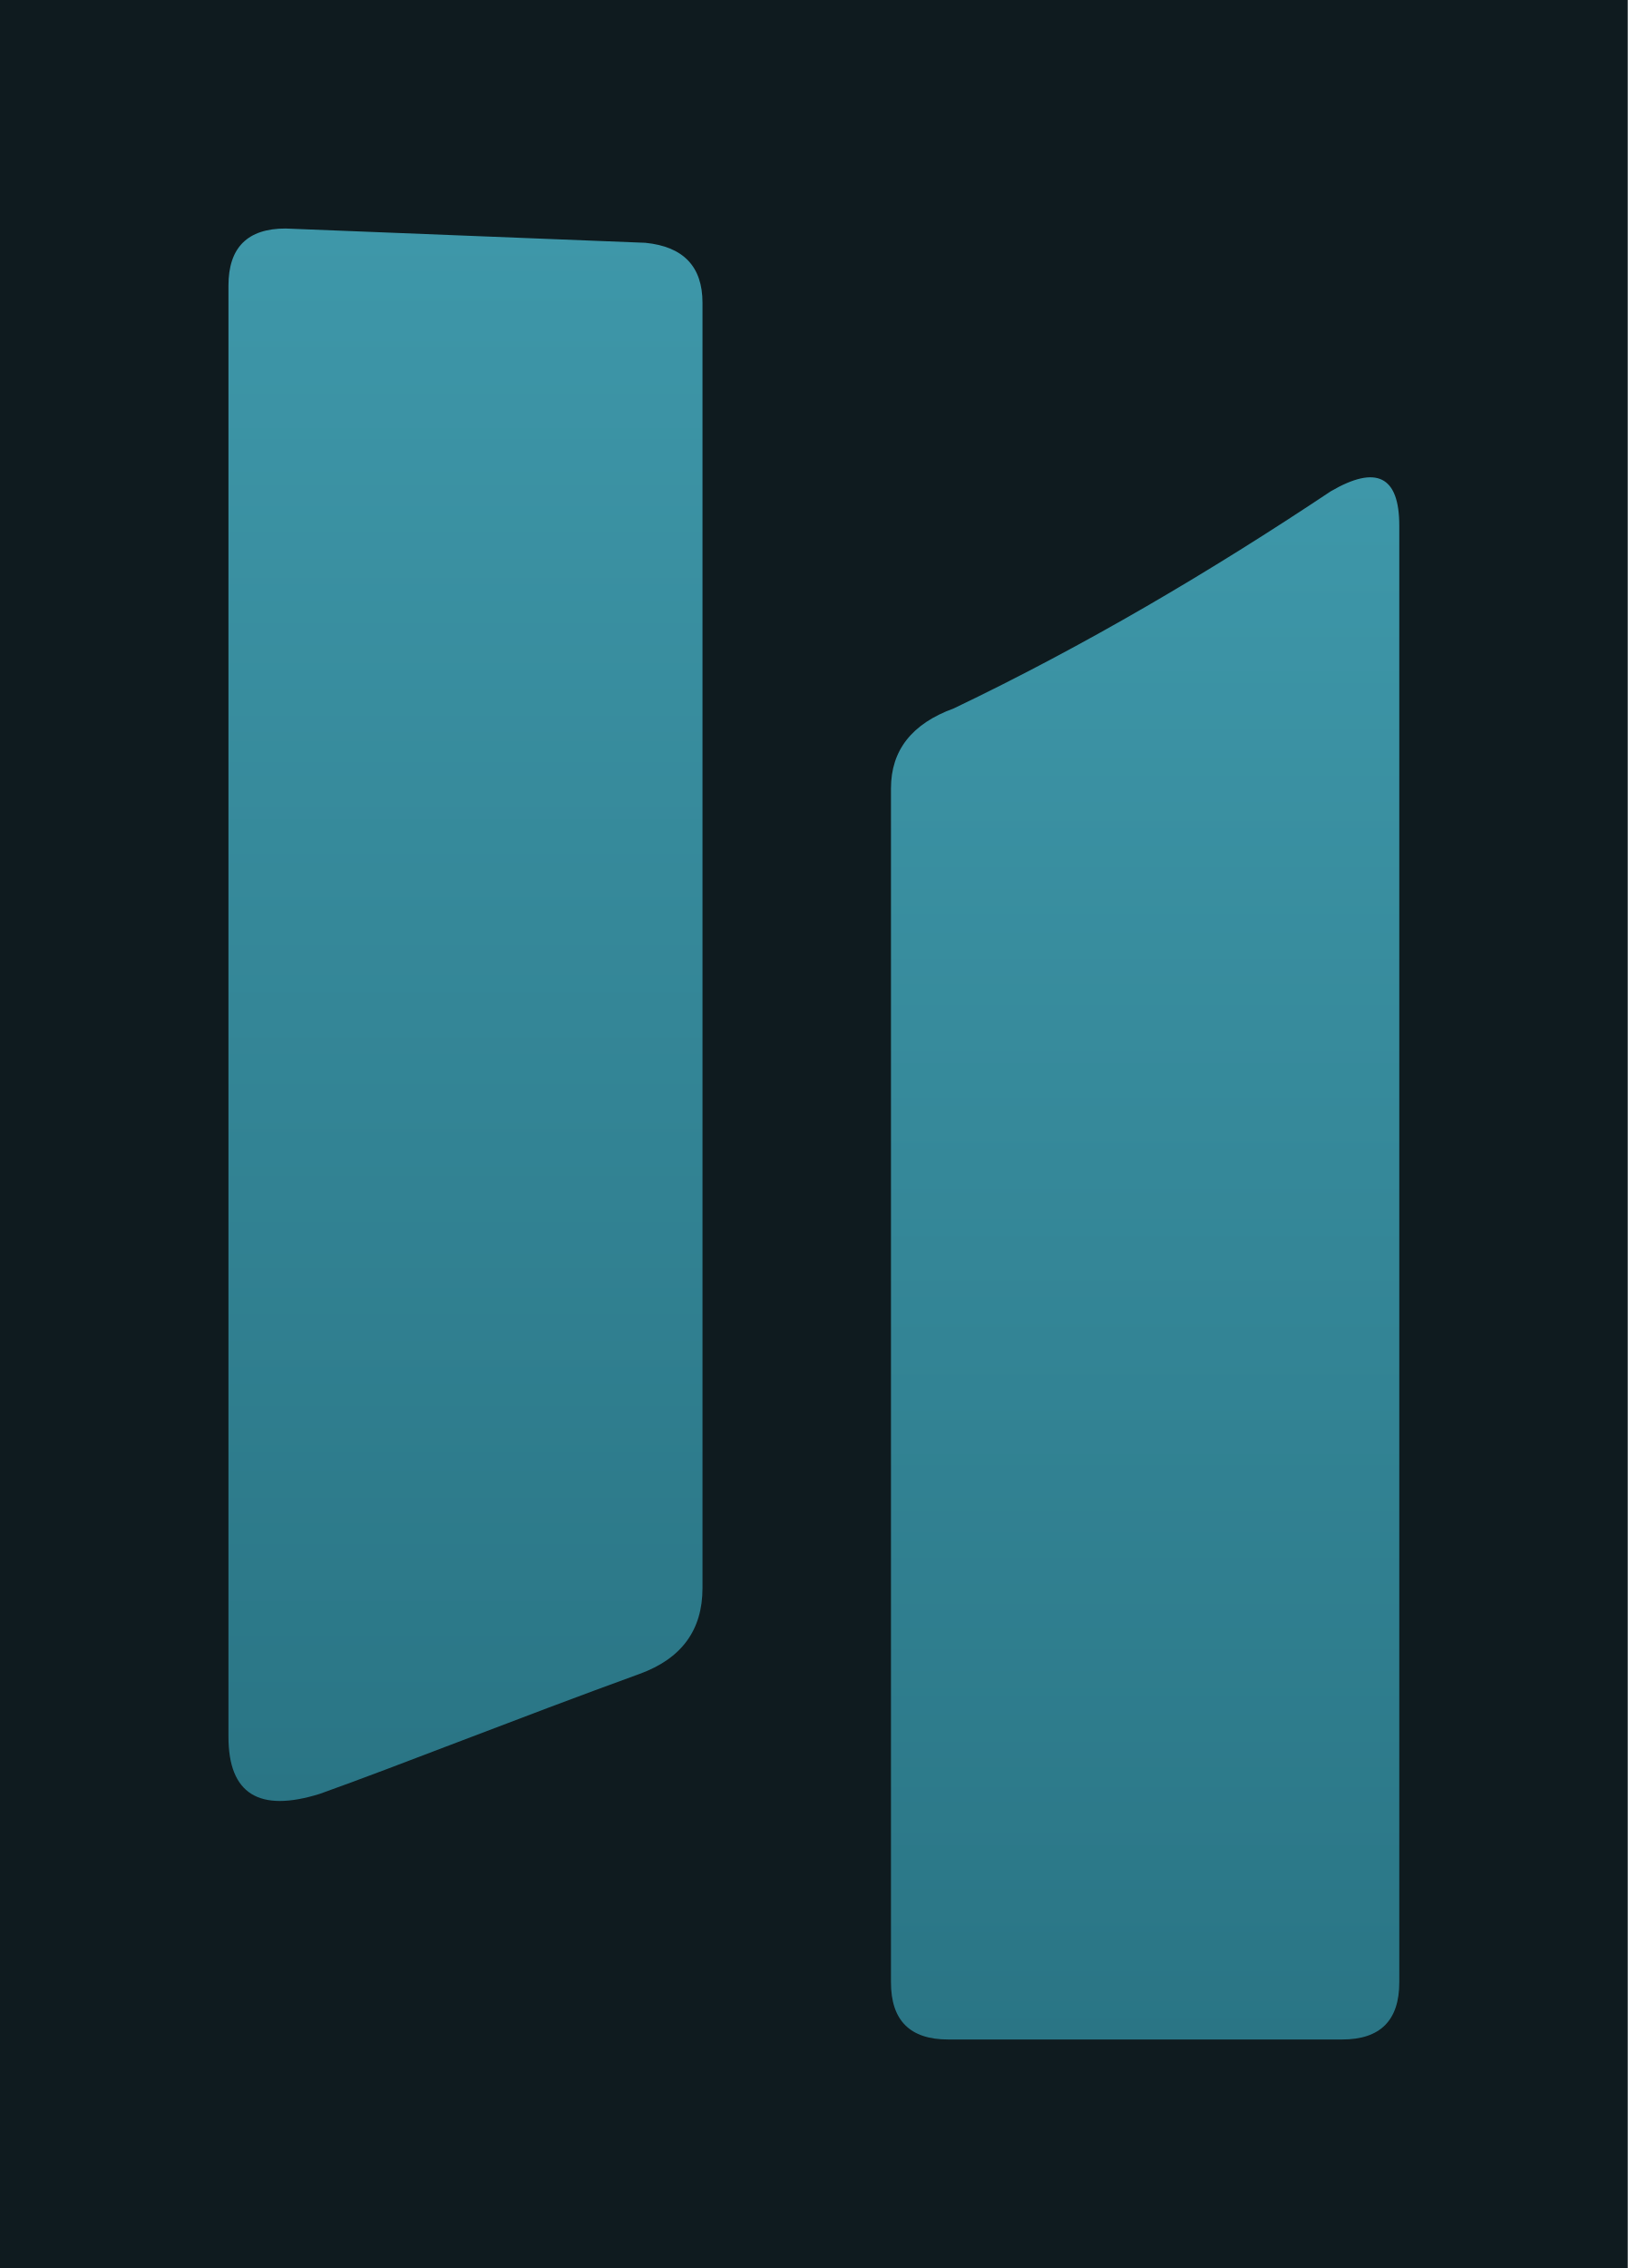
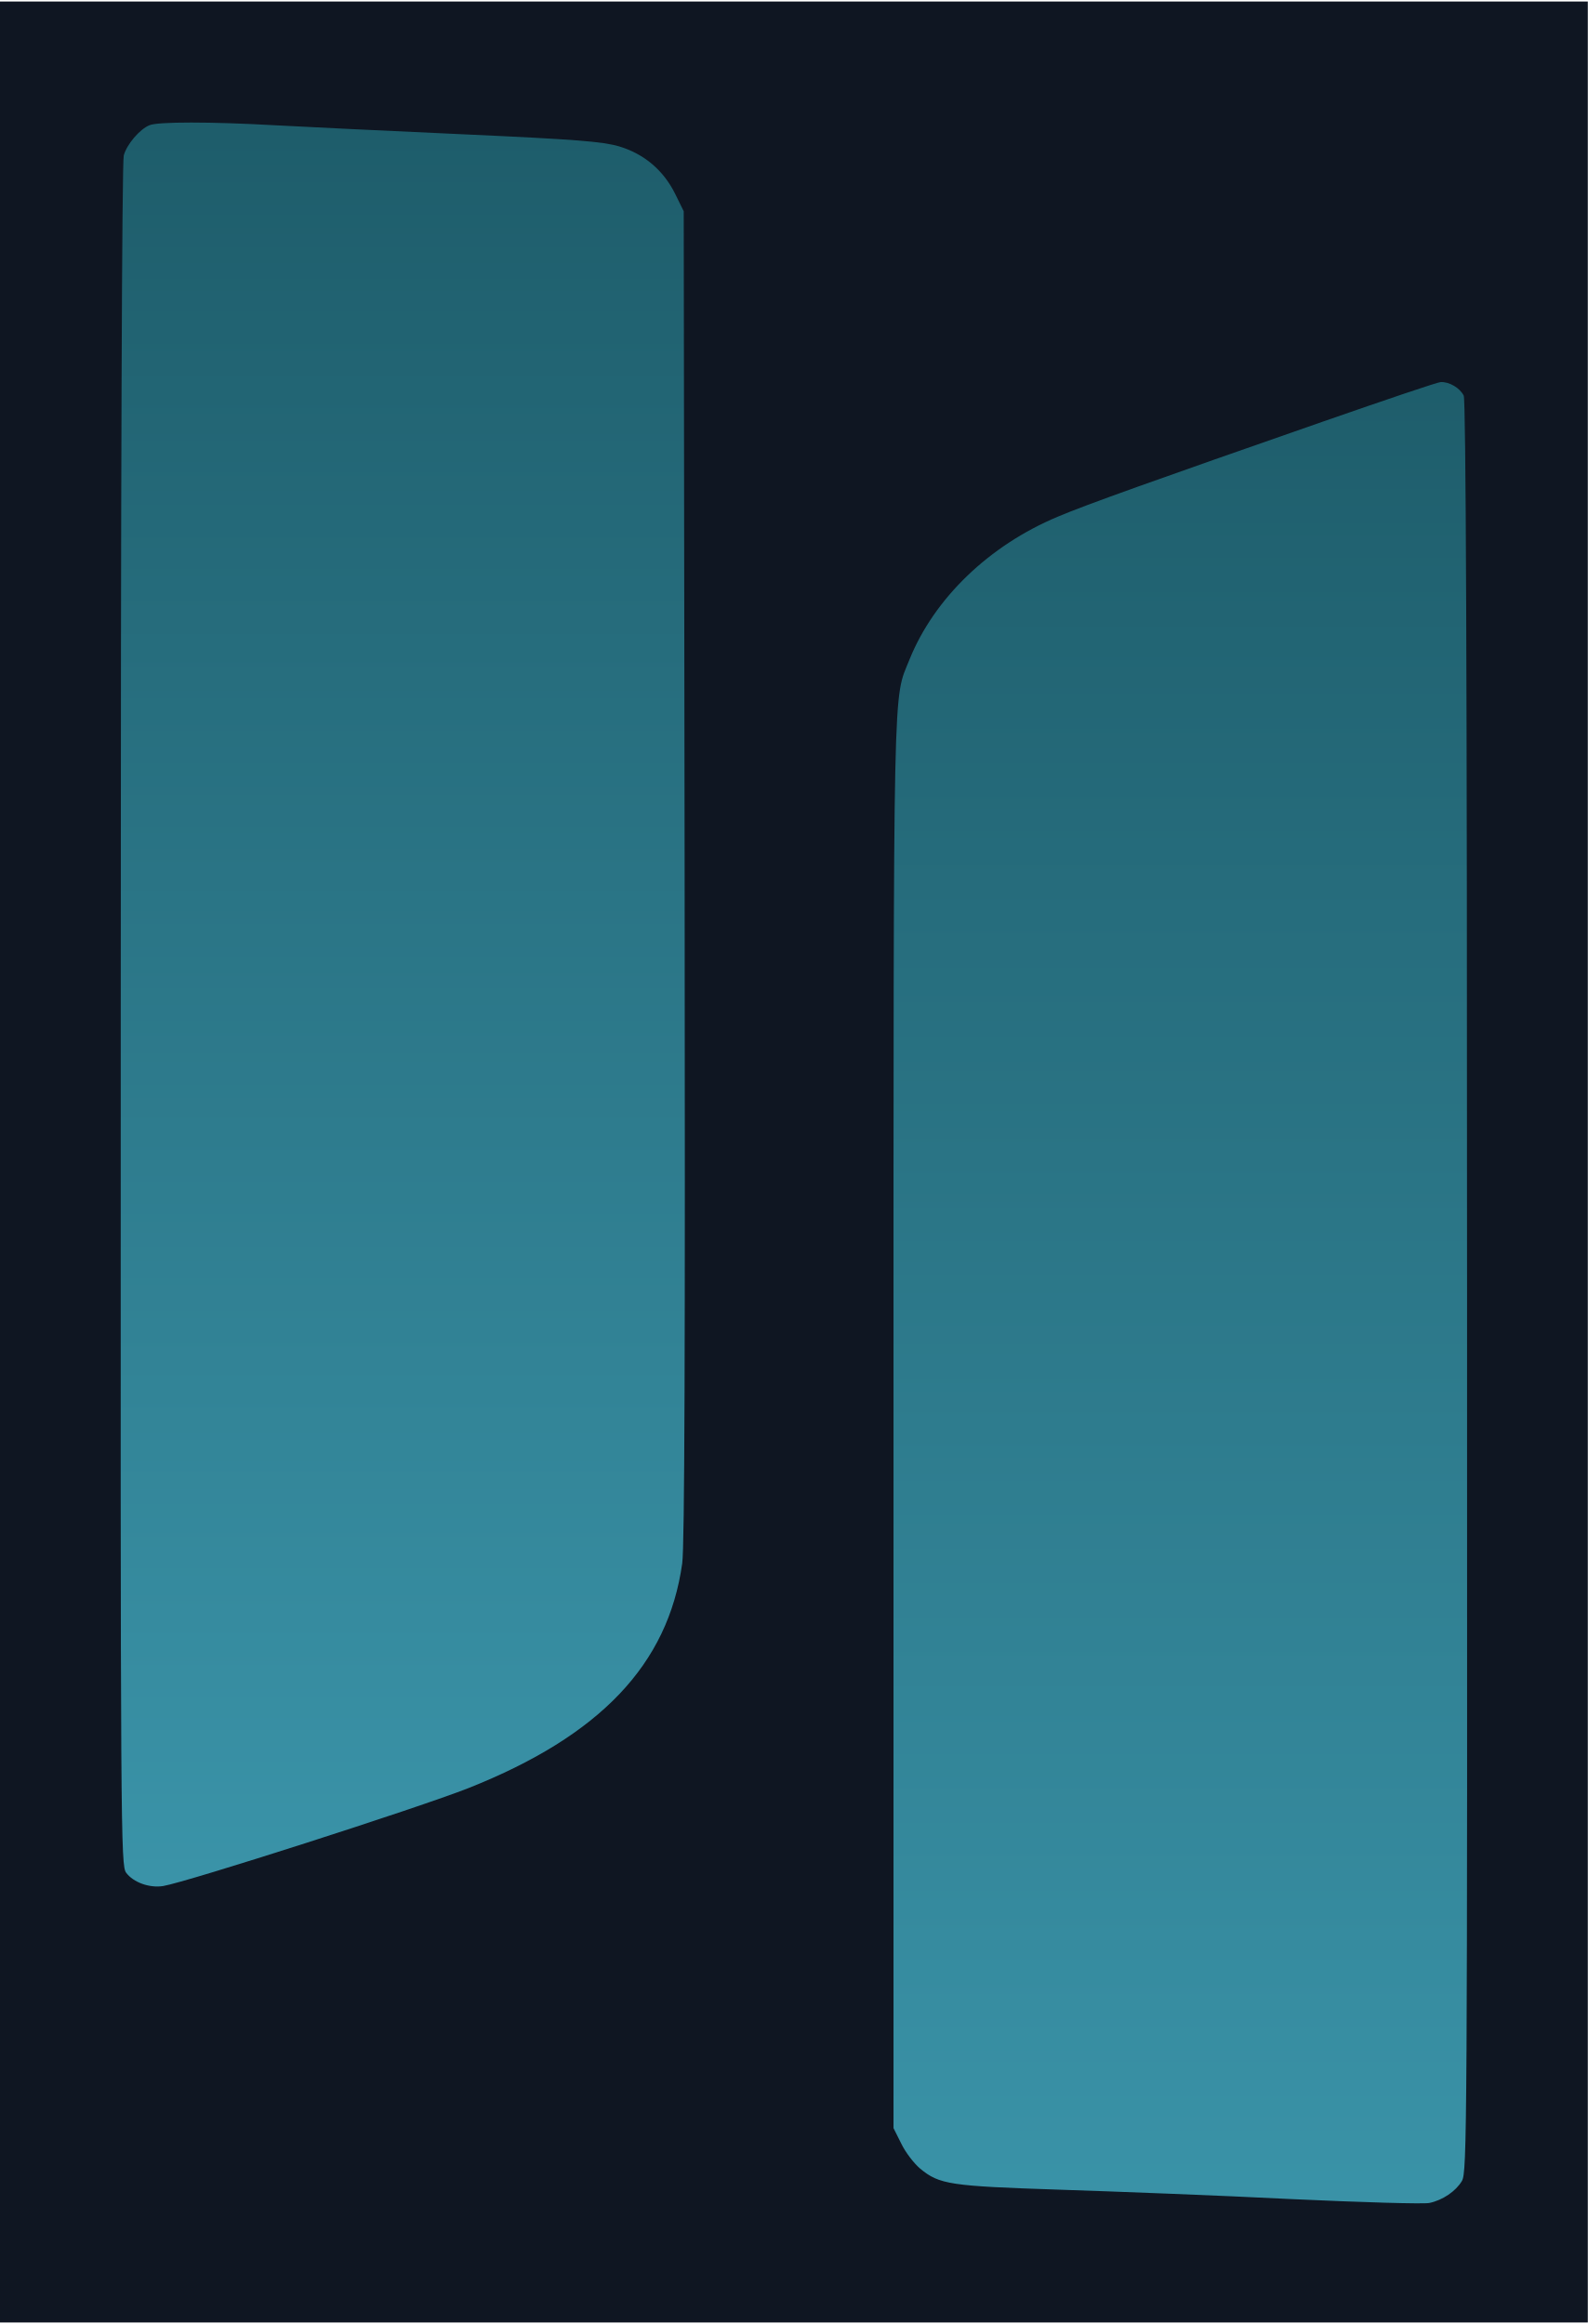
- <svg xmlns="http://www.w3.org/2000/svg" viewBox="0 0 285 397" width="285" height="397">
+ <svg xmlns="http://www.w3.org/2000/svg" viewBox="166 194 526 769" width="263" height="385" role="img" aria-label="Integra">
  <defs>
-     <linearGradient id="ig" x1="0" y1="0" x2="0" y2="1">
-       <stop offset="0" stop-color="#3E97A9" />
-       <stop offset="1" stop-color="#2A7585" />
+     <linearGradient id="g" x1="0" y1="0" x2="0" y2="1">
+       <stop offset="0" stop-color="#3A93A8" />
+       <stop offset="1" stop-color="#1E5D6B" />
    </linearGradient>
  </defs>
-   <rect width="285" height="397" fill="#0F1B1F" />
-   <path fill="url(#ig)" d="M50,40 L113,42.5 Q123,43.5 123,53 L123,278 Q123,289 112,293 C90,301 70,309 56,314 Q40,319 40,304 L40,50 Q40,40 50,40 Z" />
-   <path fill="url(#ig)" d="M156,138 Q156,128 167,124 C190,113 212,100 233,86 Q245,79 245,92 L245,347 Q245,357 235,357 L166,357 Q156,357 156,347 Z" />
+   <rect x="166" y="194" width="526" height="769" fill="#0F1622" />
+   <g transform="translate(0,1374) scale(0.1,-0.1)" fill="url(#g)">
+     <path d="M2155 11390 c-32 -13 -75 -63 -85 -100 -6 -21 -10 -1071 -10 -2849 -1 -2737 0 -2816 18 -2841 24 -32 77 -51 122 -44 79 13 843 258 1013 325 435 173 660 409 707 744 8 58 10 697 8 2280 l-3 2200 -28 57 c-39 79 -103 133 -186 158 -55 16 -140 23 -516 40 -247 11 -529 25 -625 30 -212 12 -388 12 -415 0z" />
+     <path d="M6045 10409 c-562 -196 -784 -275 -881 -316 -227 -95 -409 -270 -491 -473 -55 -138 -53 -3 -53 -2531 l0 -2335 26 -52 c14 -29 42 -65 62 -82 64 -53 99 -58 462 -70 184 -6 528 -19 765 -31 236 -11 443 -17 460 -13 44 9 88 39 108 73 17 30 18 154 17 2961 0 2082 -4 2937 -11 2954 -12 25 -48 47 -77 45 -9 0 -183 -59 -387 -130z" />
+   </g>
</svg>
